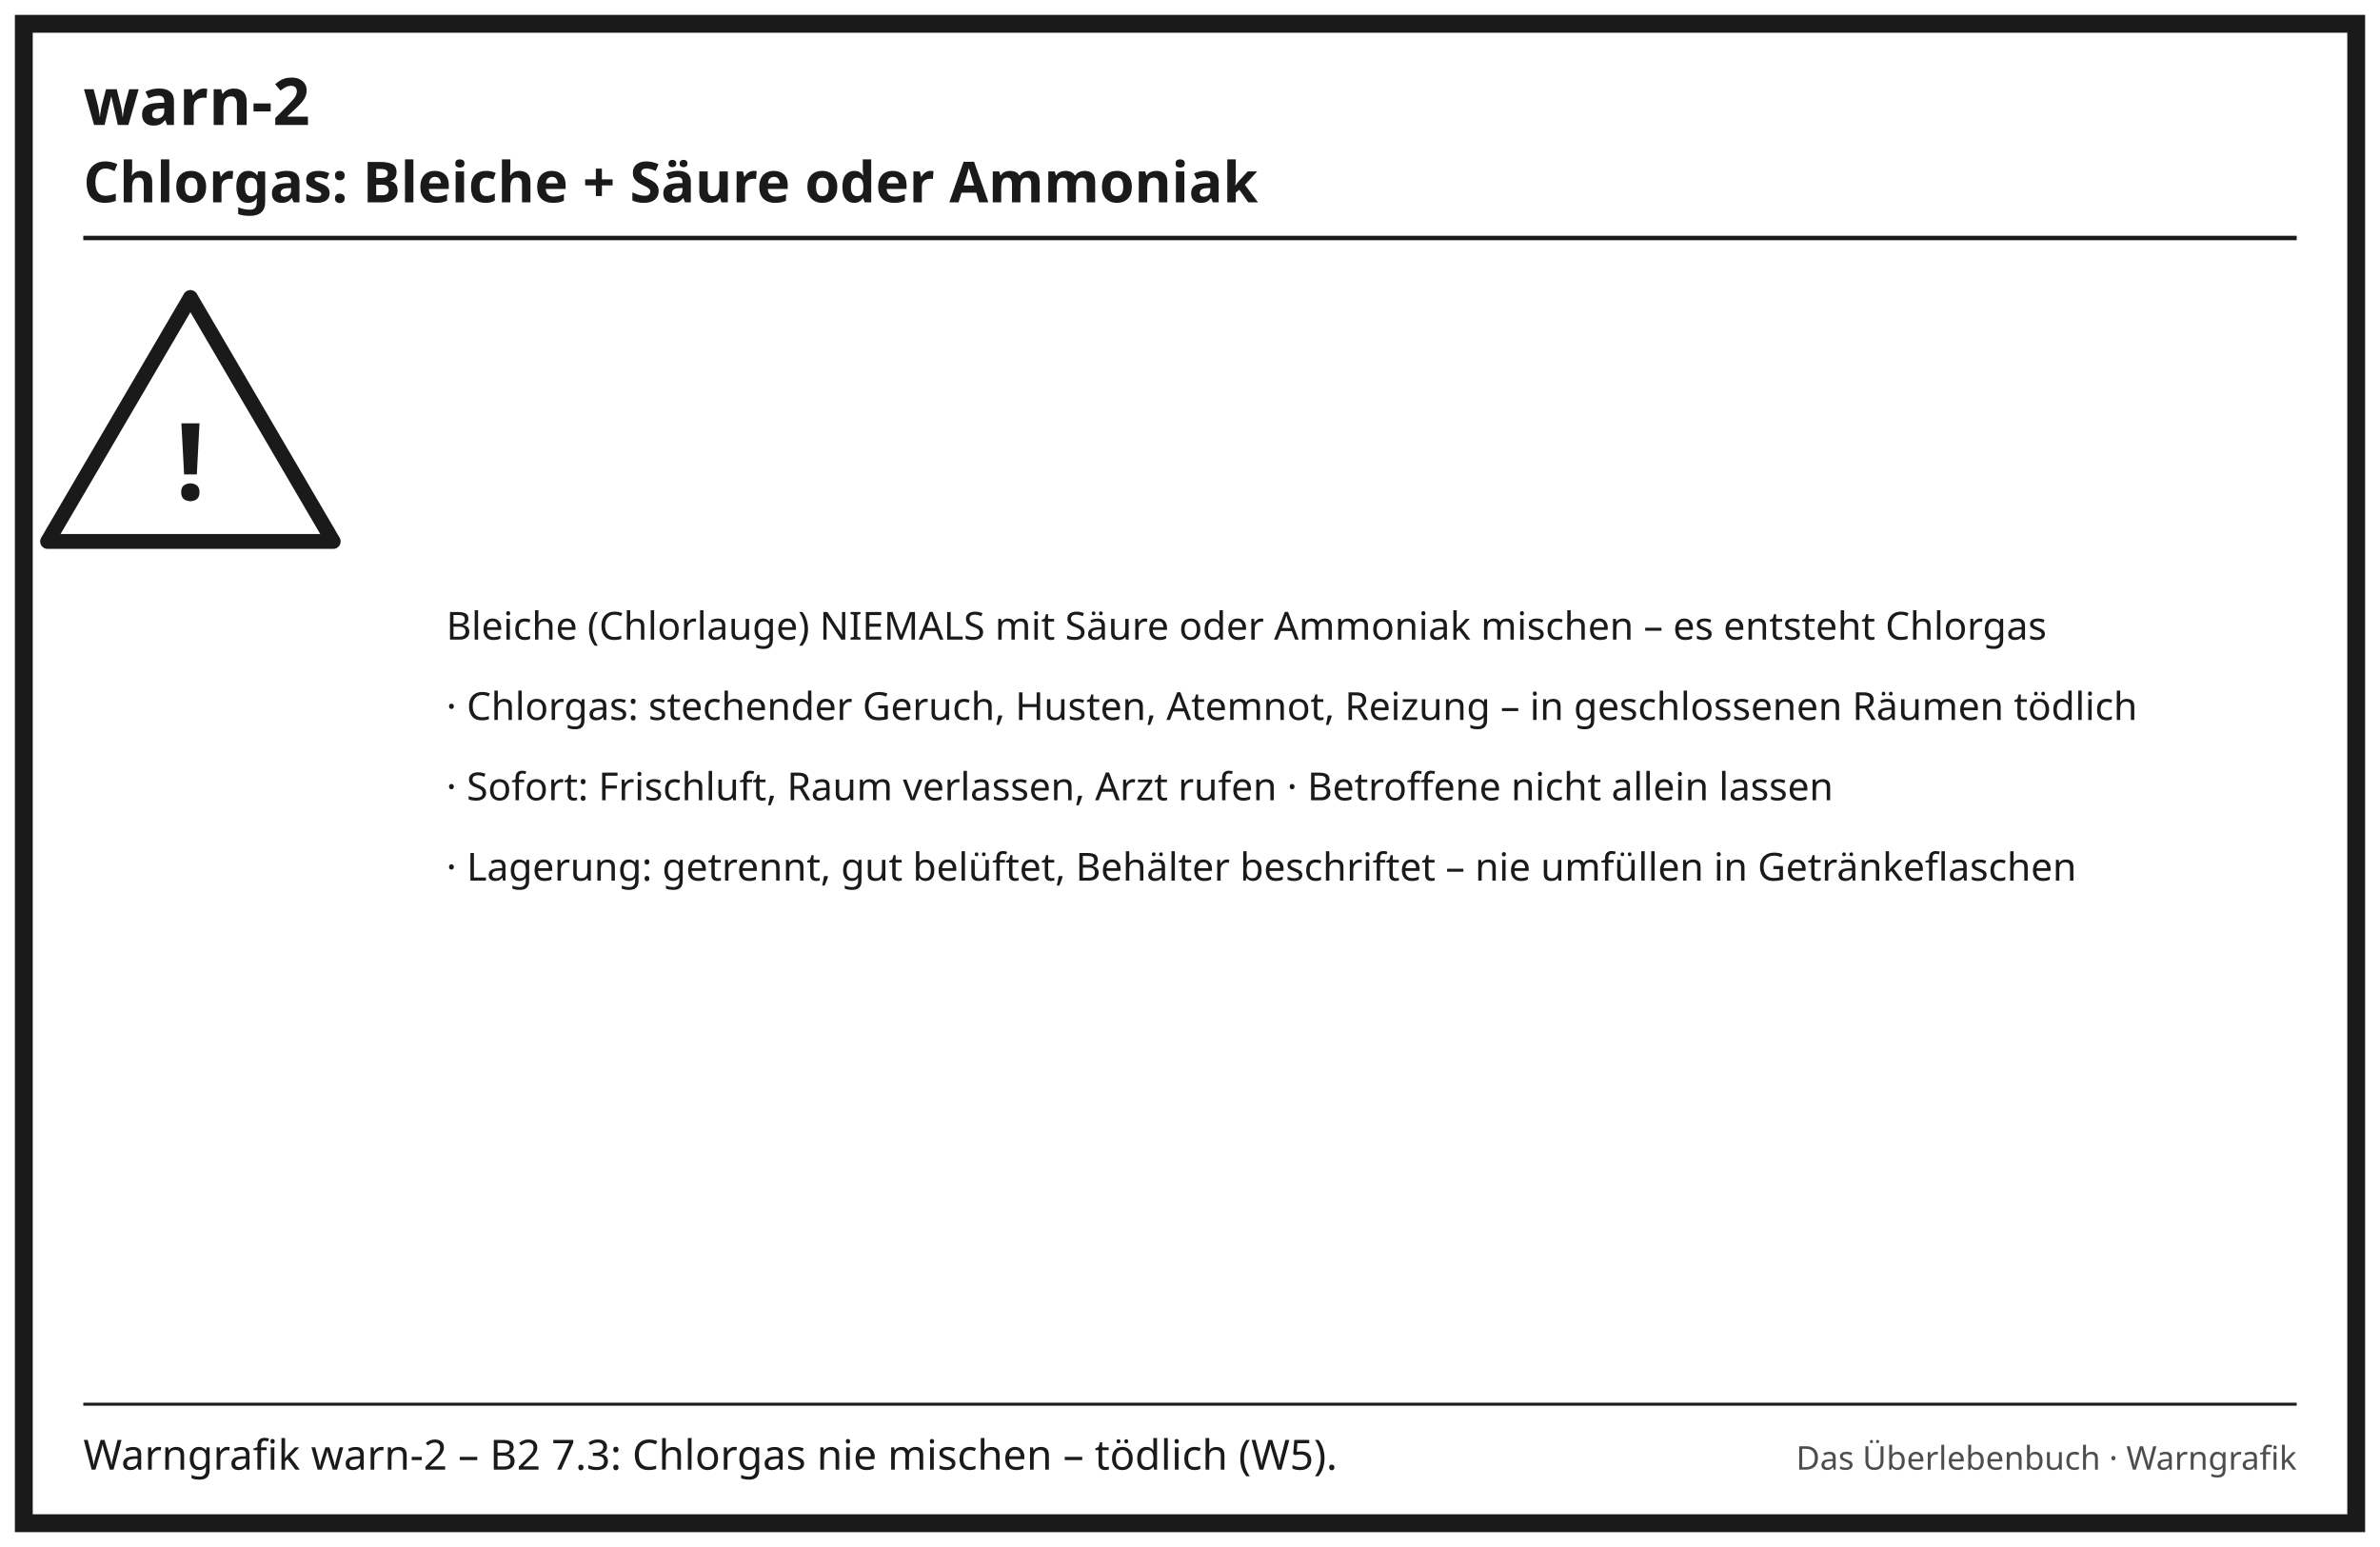
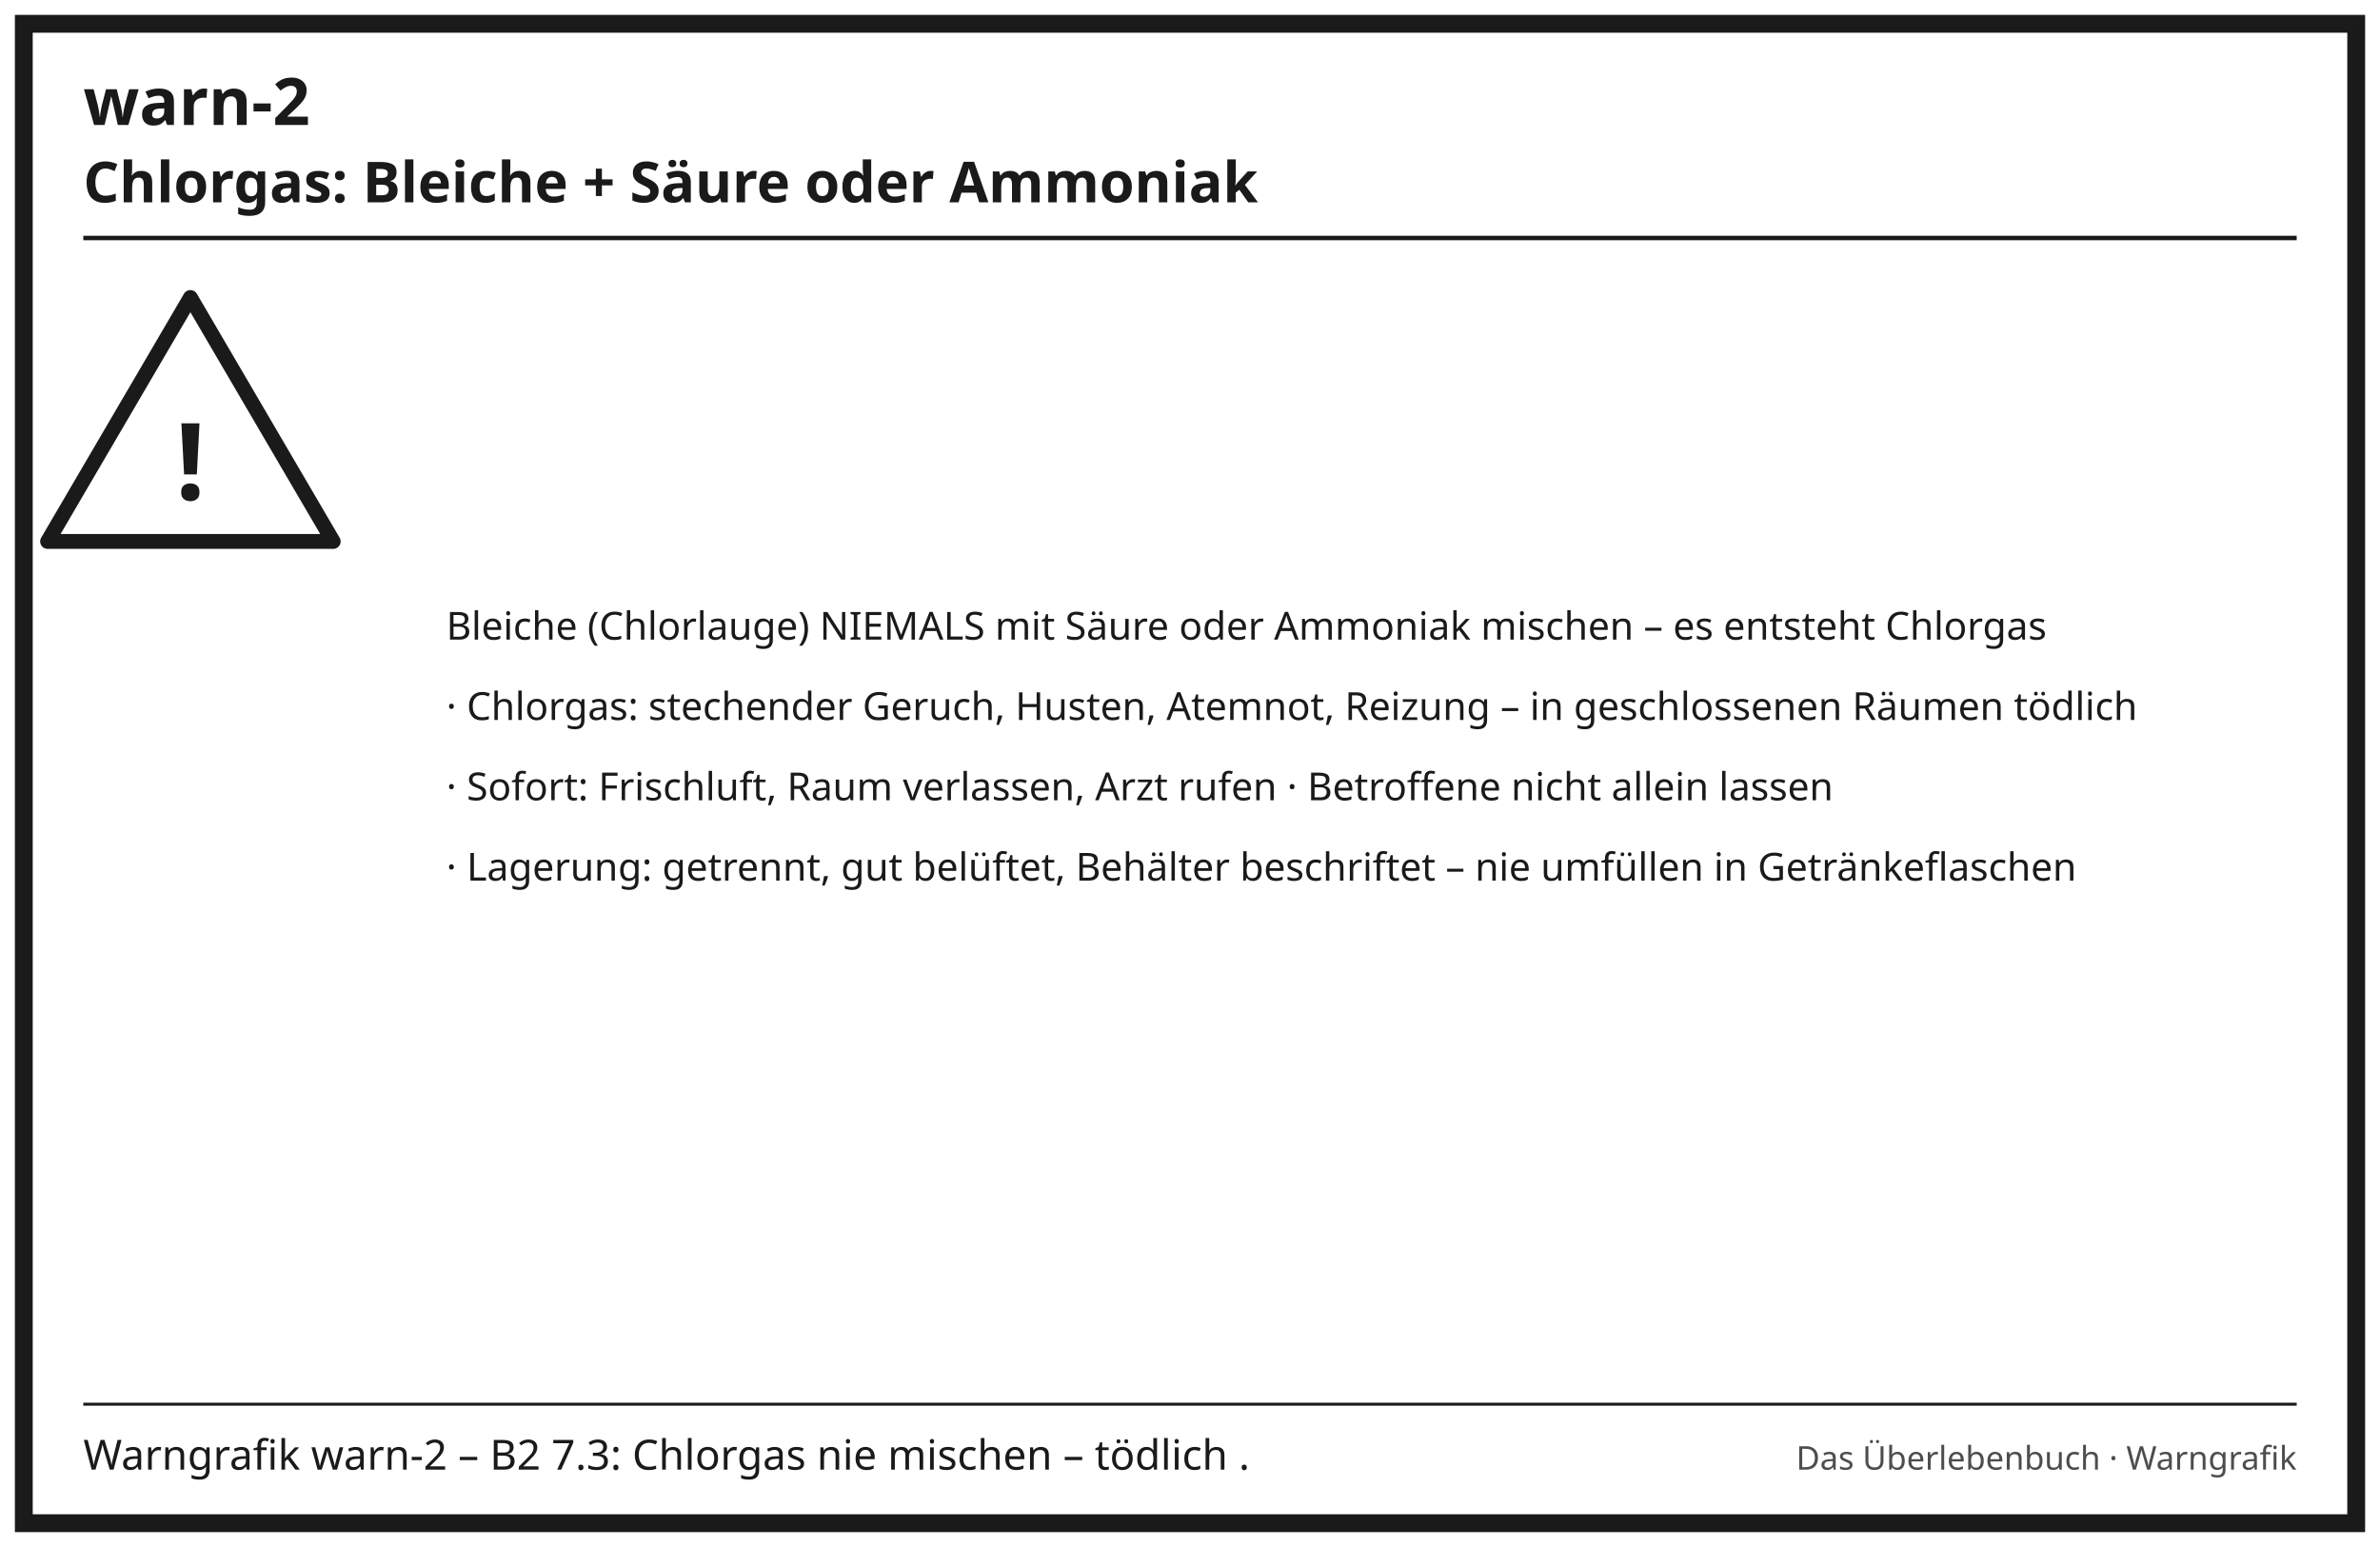
<svg xmlns="http://www.w3.org/2000/svg" viewBox="0 0 800 520" role="img" aria-label="Warngrafik warn-2: Chlorgas: Bleiche + Säure oder Ammoniak">
  <defs>
    <marker id="ah" markerWidth="10" markerHeight="8" refX="9" refY="4" orient="auto">
      <path d="M0 0 L10 4 L0 8 z" fill="#1a1a1a" />
    </marker>
    <marker id="ahs" markerWidth="10" markerHeight="8" refX="1" refY="4" orient="auto">
      <path d="M10 0 L0 4 L10 8 z" fill="#1a1a1a" />
    </marker>
    <pattern id="hatch" width="8" height="8" patternTransform="rotate(45)" patternUnits="userSpaceOnUse">
      <line x1="0" y1="0" x2="0" y2="8" stroke="#8c8c8c" stroke-width="1.6" />
    </pattern>
    <pattern id="cross" width="8" height="8" patternUnits="userSpaceOnUse">
      <path d="M0 0 L8 8 M8 0 L0 8" stroke="#bfbfbf" stroke-width="1" />
    </pattern>
    <pattern id="dots" width="7" height="7" patternUnits="userSpaceOnUse">
      <circle cx="2" cy="2" r="1.4" fill="#8c8c8c" />
    </pattern>
  </defs>
  <rect x="0" y="0" width="800" height="520" fill="#ffffff" />
  <rect x="8" y="8" width="784" height="504" fill="none" stroke="#1a1a1a" stroke-width="6" />
  <text x="28" y="42" font-family="sans-serif" font-size="22" text-anchor="start" font-weight="bold" fill="#1a1a1a">warn-2</text>
  <text x="28" y="68" font-family="sans-serif" font-size="19" text-anchor="start" font-weight="bold" fill="#1a1a1a">Chlorgas: Bleiche + Säure oder Ammoniak</text>
  <line x1="28" y1="80" x2="772" y2="80" stroke="#1a1a1a" stroke-width="1.5" />
  <path d="M64 100 L112 182 L16 182 z" fill="#ffffff" stroke="#1a1a1a" stroke-width="5" stroke-linejoin="round" />
  <text x="64" y="168" font-family="sans-serif" font-size="36" text-anchor="middle" font-weight="bold" fill="#1a1a1a">!</text>
  <text x="150" y="215" font-family="sans-serif" font-size="13" text-anchor="start" font-weight="normal" fill="#1a1a1a">Bleiche (Chlorlauge) NIEMALS mit Säure oder Ammoniak mischen – es entsteht Chlorgas</text>
  <text x="150" y="242" font-family="sans-serif" font-size="13" text-anchor="start" font-weight="normal" fill="#1a1a1a">· Chlorgas: stechender Geruch, Husten, Atemnot, Reizung – in geschlossenen Räumen tödlich</text>
  <text x="150" y="269" font-family="sans-serif" font-size="13" text-anchor="start" font-weight="normal" fill="#1a1a1a">· Sofort: Frischluft, Raum verlassen, Arzt rufen · Betroffene nicht allein lassen</text>
  <text x="150" y="296" font-family="sans-serif" font-size="13" text-anchor="start" font-weight="normal" fill="#1a1a1a">· Lagerung: getrennt, gut belüftet, Behälter beschriftet – nie umfüllen in Getränkeflaschen</text>
  <line x1="28" y1="472" x2="772" y2="472" stroke="#1a1a1a" stroke-width="1" />
-   <text x="28" y="494" font-family="sans-serif" font-size="14" text-anchor="start" font-weight="normal" fill="#1a1a1a">Warngrafik warn-2 – B2 7.3: Chlorgas nie mischen – tödlich (W5).</text>
+   <text x="28" y="494" font-family="sans-serif" font-size="14" text-anchor="start" font-weight="normal" fill="#1a1a1a">Warngrafik warn-2 – B2 7.3: Chlorgas nie mischen – tödlich .</text>
  <text x="772" y="494" font-family="sans-serif" font-size="11" text-anchor="end" font-weight="normal" fill="#4d4d4d">Das Überlebenbuch · Warngrafik</text>
</svg>
